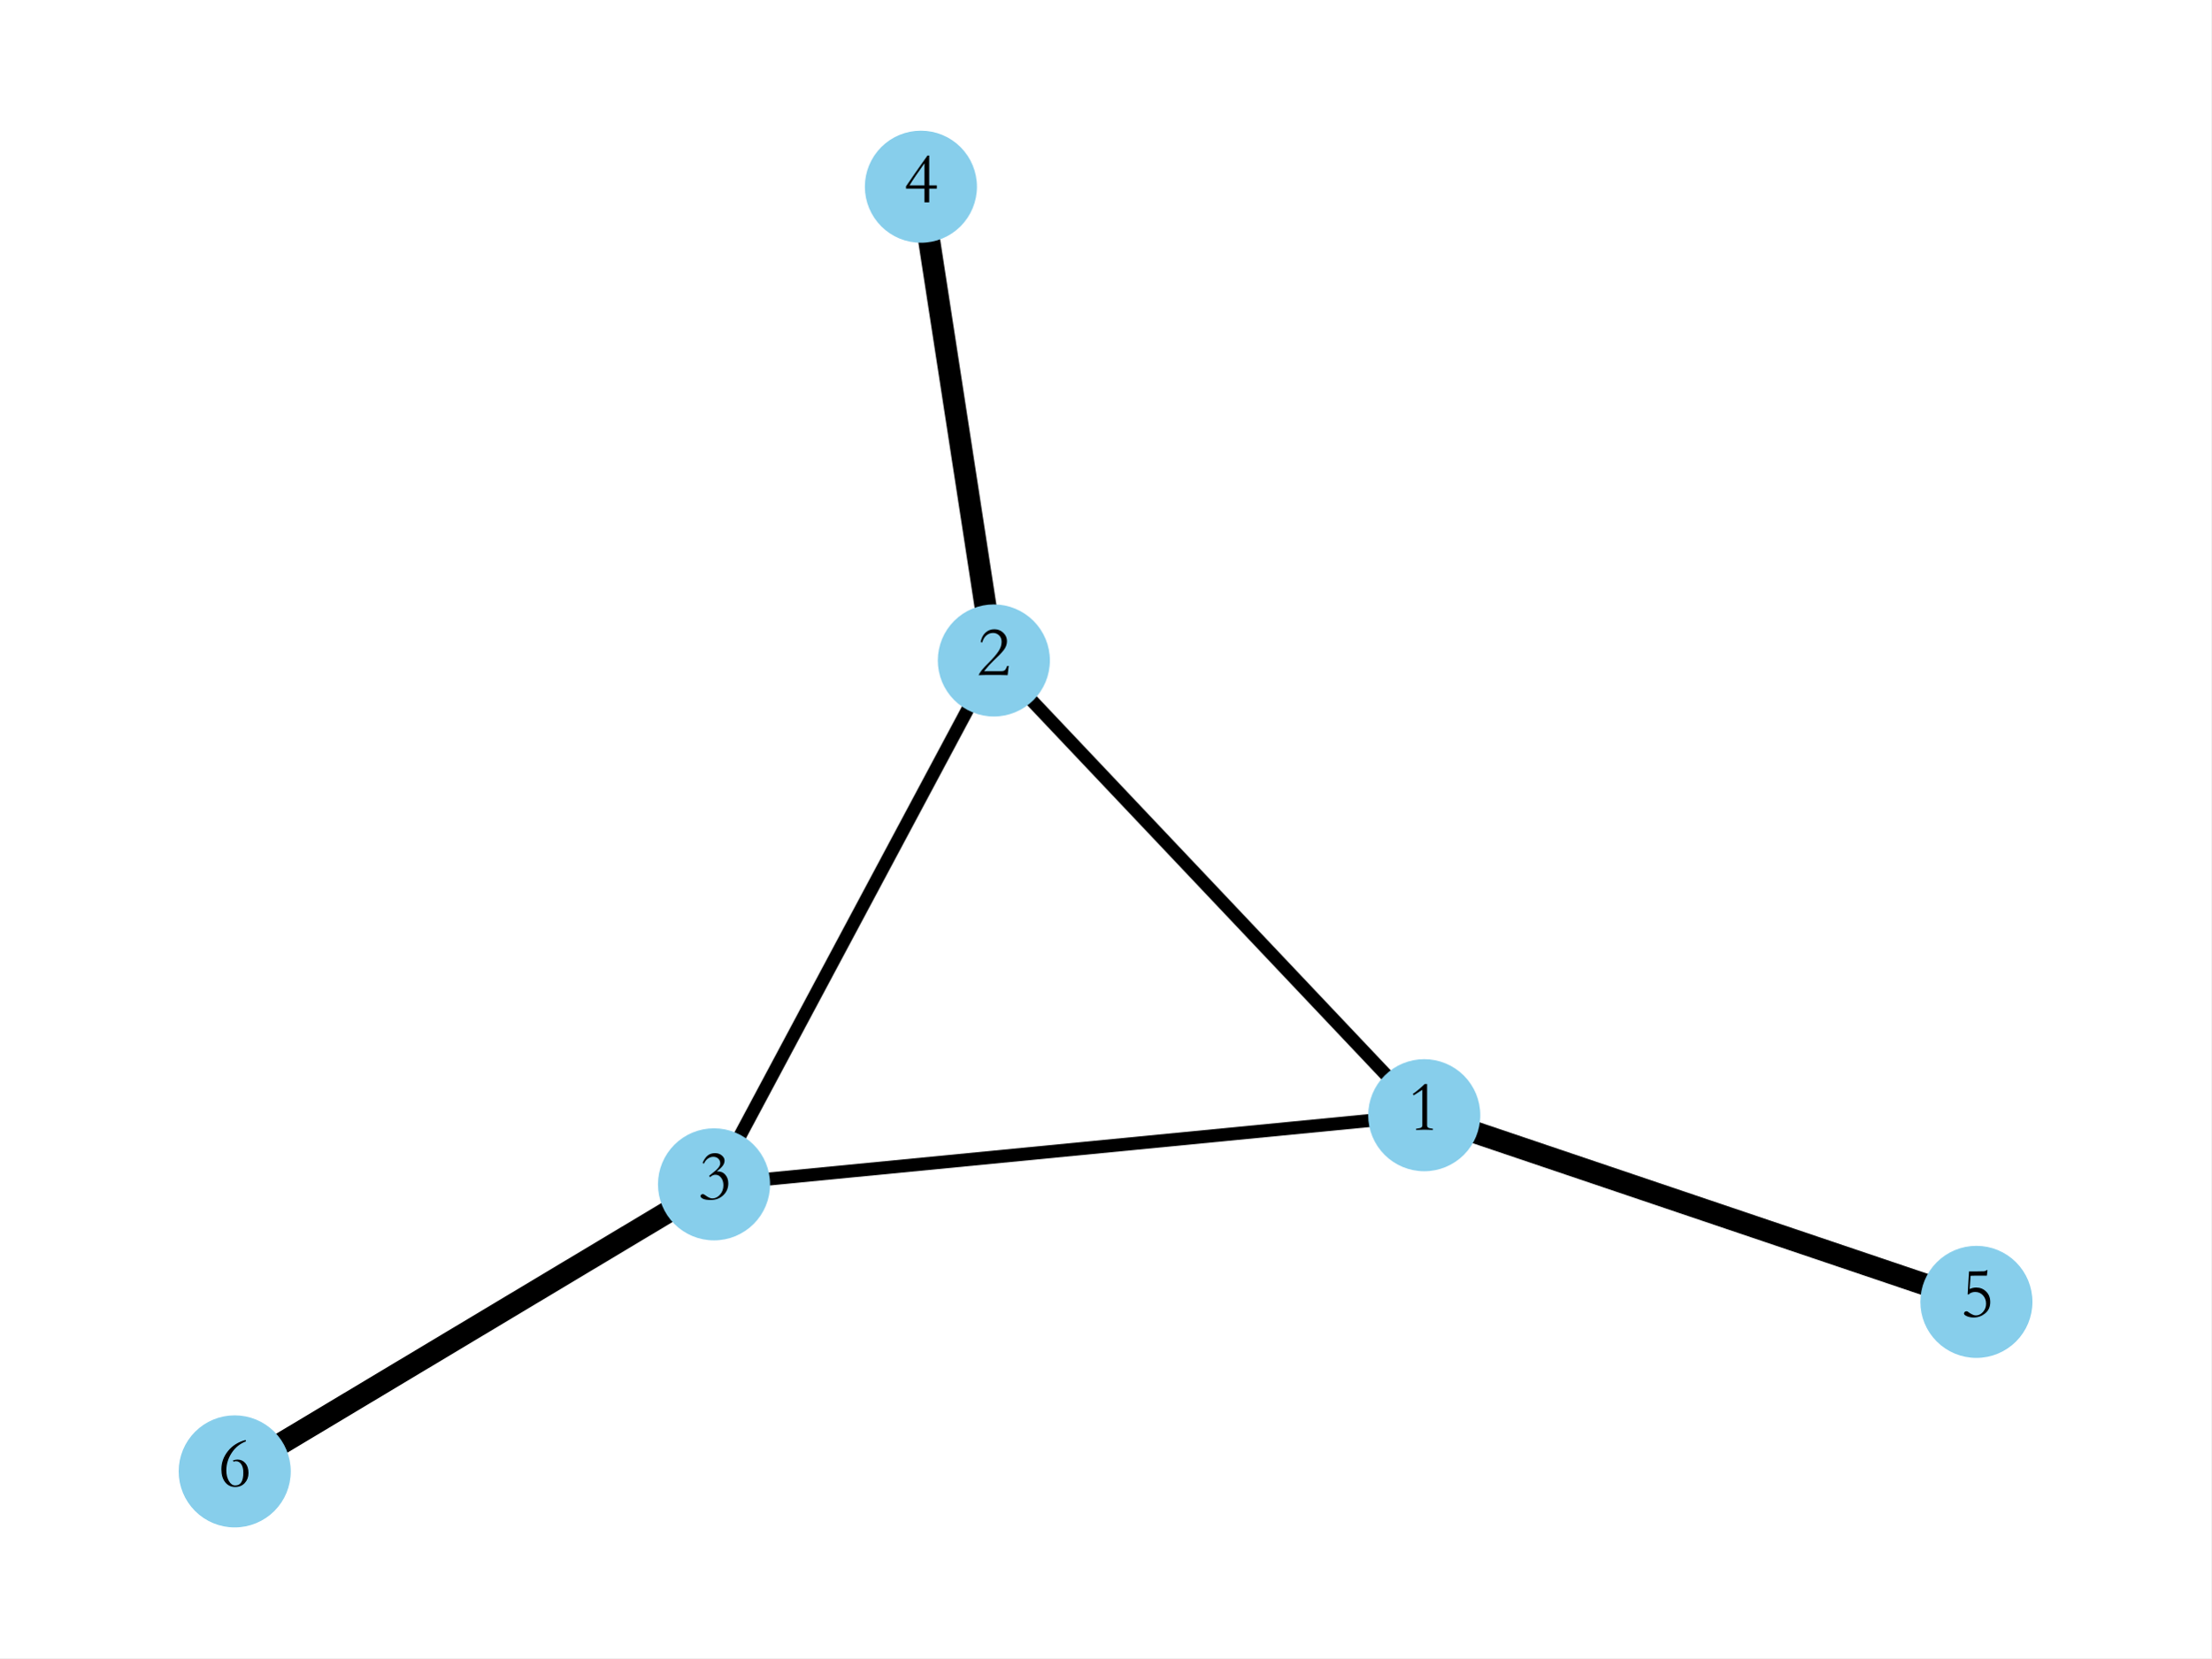
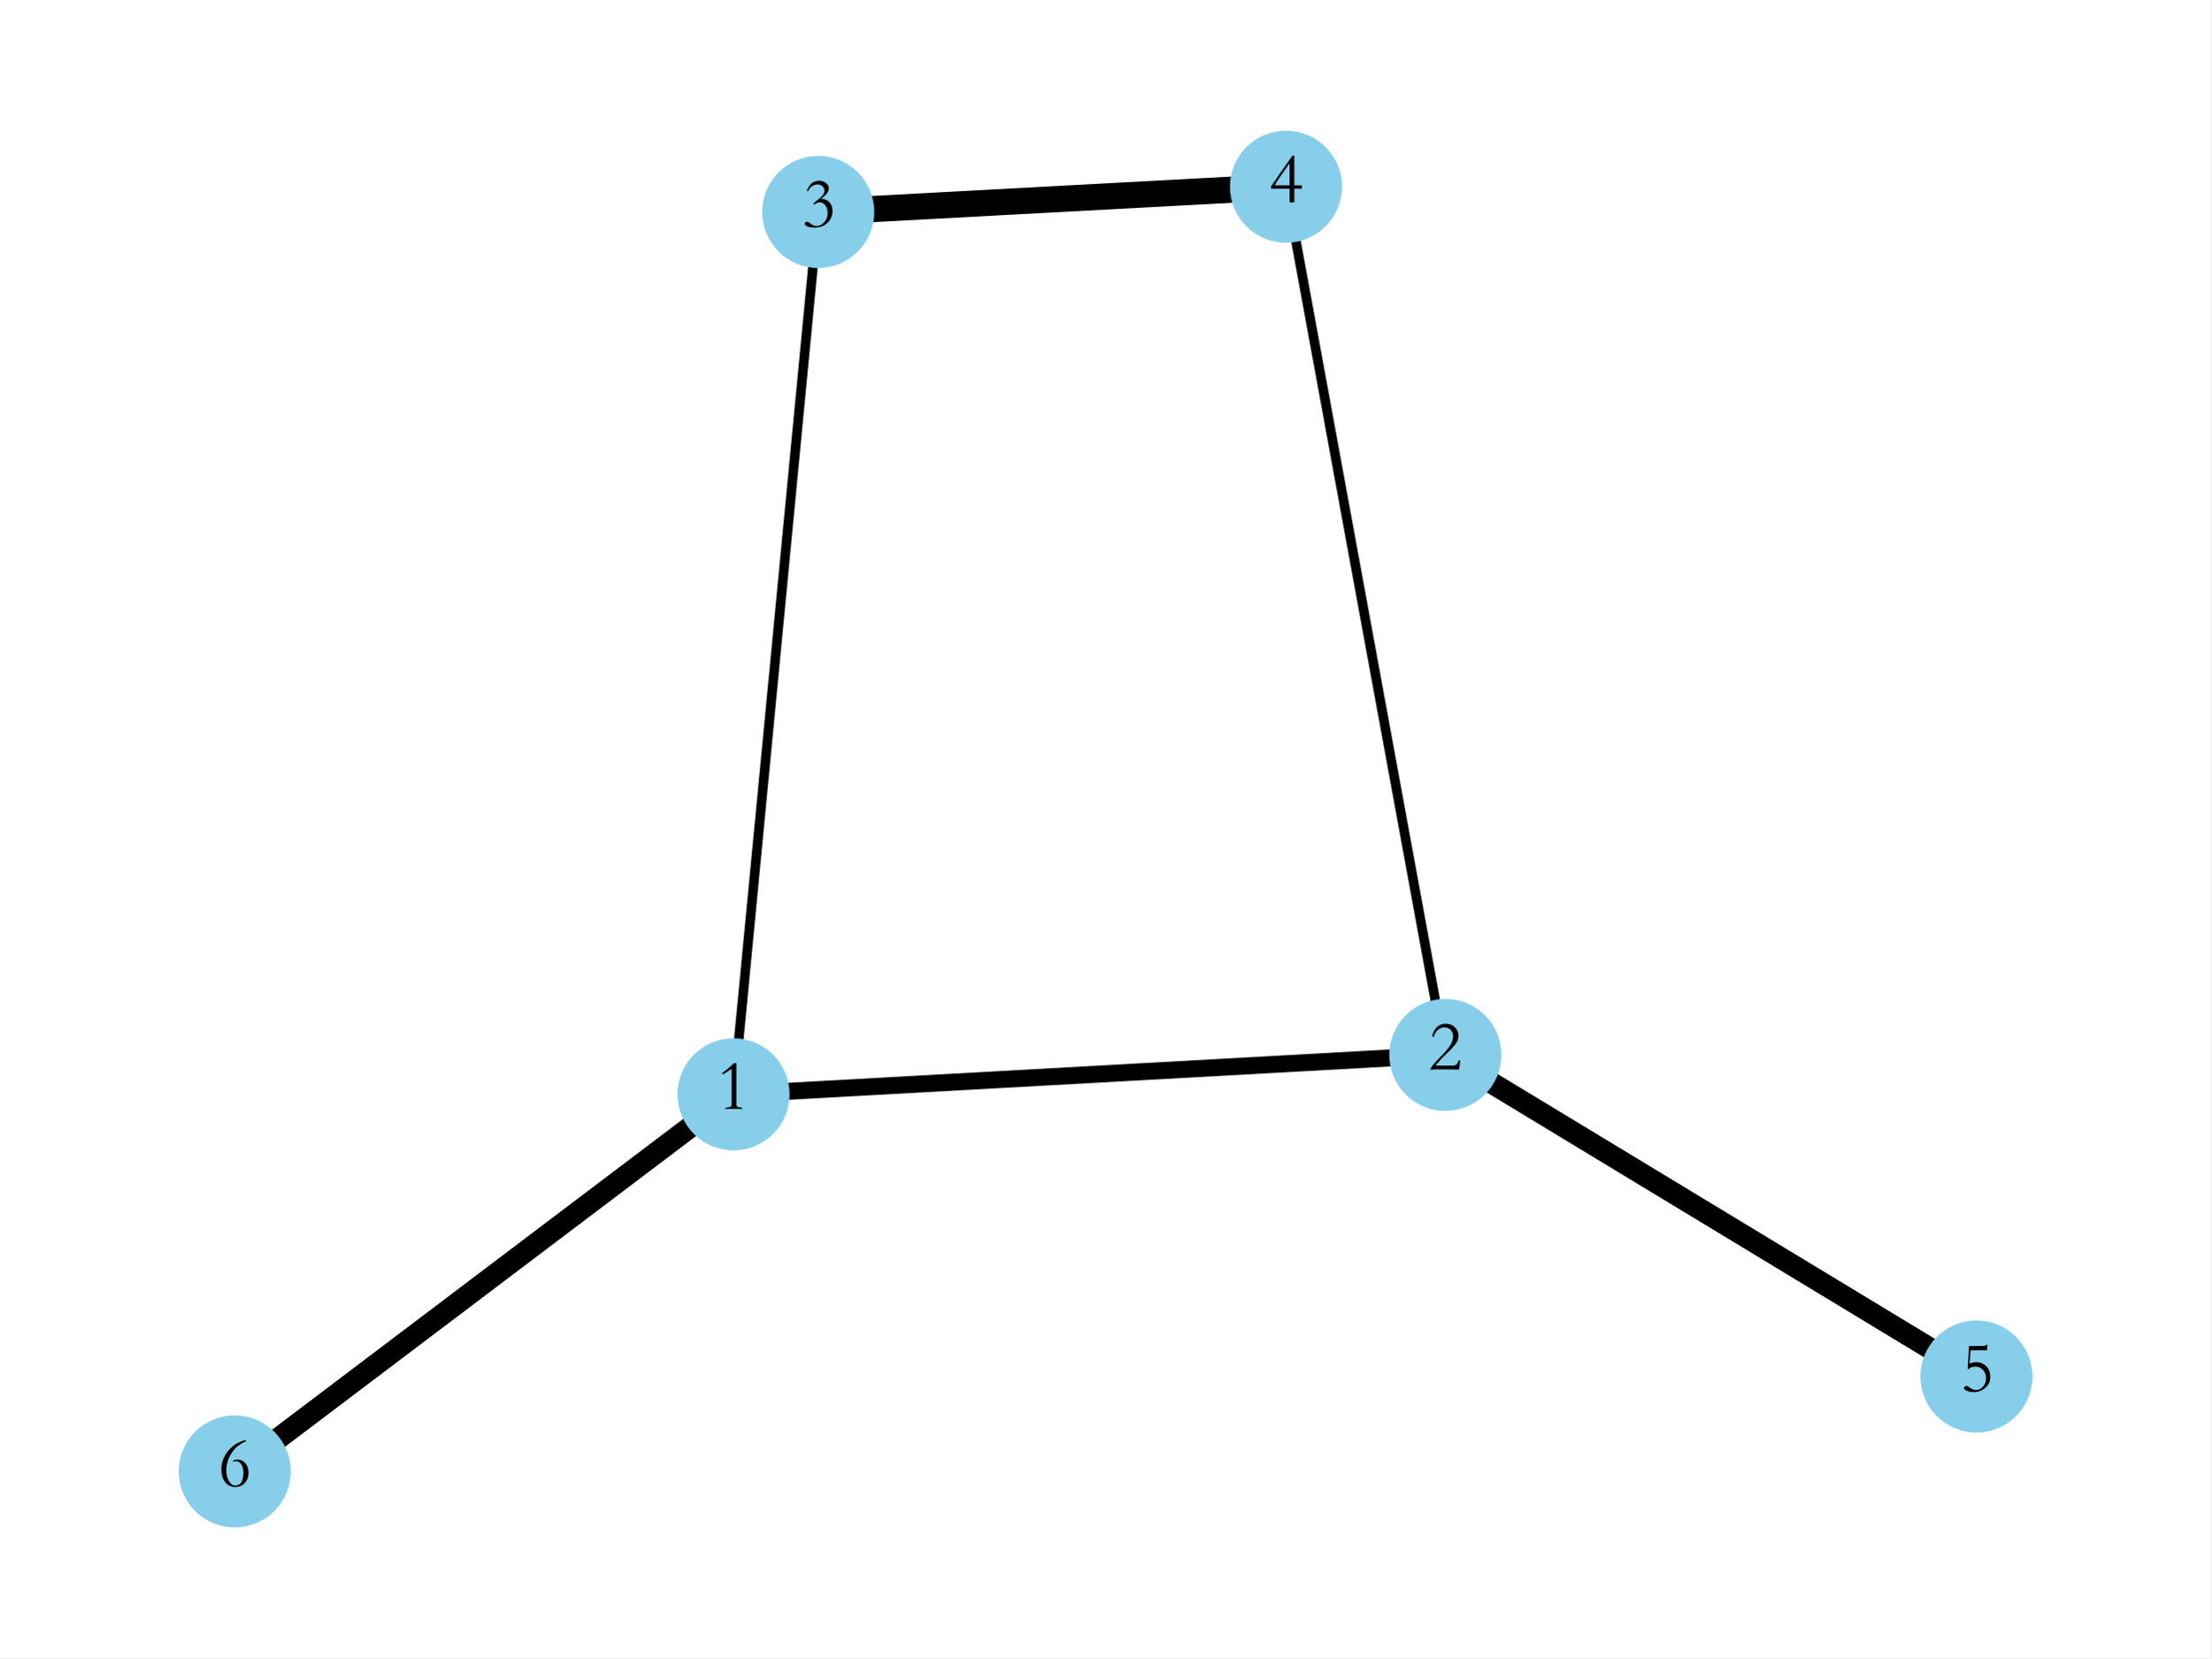
<svg xmlns="http://www.w3.org/2000/svg" xmlns:xlink="http://www.w3.org/1999/xlink" width="460.8pt" height="345.6pt" viewBox="0 0 460.8 345.6" version="1.1">
  <defs>
    <style type="text/css">*{stroke-linejoin: round; stroke-linecap: butt}</style>
  </defs>
  <g id="figure_1">
    <g id="patch_1">
      <path d="M 0 345.6  L 460.8 345.6  L 460.8 0  L 0 0  z " style="fill: #ffffff" />
    </g>
    <g id="axes_1">
      <g id="LineCollection_1">
-         <path d="M 296.817 232.446  L 207.119 137.659  " clip-path="url(#p6b25c45a5a)" style="fill: none; stroke: #000000; stroke-width: 2.71" />
-         <path d="M 296.817 232.446  L 148.801 246.856  " clip-path="url(#p6b25c45a5a)" style="fill: none; stroke: #000000; stroke-width: 2.71" />
-         <path d="M 296.817 232.446  L 191.918 38.916  " clip-path="url(#p6b25c45a5a)" style="fill: none" />
-         <path d="M 296.817 232.446  L 411.888 271.354  " clip-path="url(#p6b25c45a5a)" style="fill: none; stroke: #000000; stroke-width: 4.58" />
-         <path d="M 296.817 232.446  L 48.912 306.684  " clip-path="url(#p6b25c45a5a)" style="fill: none" />
-         <path d="M 207.119 137.659  L 148.801 246.856  " clip-path="url(#p6b25c45a5a)" style="fill: none; stroke: #000000; stroke-width: 2.71" />
-         <path d="M 207.119 137.659  L 191.918 38.916  " clip-path="url(#p6b25c45a5a)" style="fill: none; stroke: #000000; stroke-width: 4.58" />
-         <path d="M 207.119 137.659  L 411.888 271.354  " clip-path="url(#p6b25c45a5a)" style="fill: none" />
-         <path d="M 207.119 137.659  L 48.912 306.684  " clip-path="url(#p6b25c45a5a)" style="fill: none" />
-         <path d="M 148.801 246.856  L 191.918 38.916  " clip-path="url(#p6b25c45a5a)" style="fill: none" />
-         <path d="M 148.801 246.856  L 411.888 271.354  " clip-path="url(#p6b25c45a5a)" style="fill: none" />
-         <path d="M 148.801 246.856  L 48.912 306.684  " clip-path="url(#p6b25c45a5a)" style="fill: none; stroke: #000000; stroke-width: 4.58" />
-         <path d="M 191.918 38.916  L 411.888 271.354  " clip-path="url(#p6b25c45a5a)" style="fill: none" />
-         <path d="M 191.918 38.916  L 48.912 306.684  " clip-path="url(#p6b25c45a5a)" style="fill: none" />
-         <path d="M 411.888 271.354  L 48.912 306.684  " clip-path="url(#p6b25c45a5a)" style="fill: none" />
+         <path d="M 152.862 228.093  L 301.211 219.873  " clip-path="url(#p21688ccb09)" style="fill: none; stroke: #000000; stroke-width: 3.541" />
+         <path d="M 152.862 228.093  L 170.514 44.176  " clip-path="url(#p21688ccb09)" style="fill: none; stroke: #000000; stroke-width: 1.988" />
+         <path d="M 152.862 228.093  L 268.003 38.916  " clip-path="url(#p21688ccb09)" style="fill: none" />
+         <path d="M 152.862 228.093  L 411.888 286.909  " clip-path="url(#p21688ccb09)" style="fill: none" />
+         <path d="M 152.862 228.093  L 48.912 306.684  " clip-path="url(#p21688ccb09)" style="fill: none; stroke: #000000; stroke-width: 4.472" />
+         <path d="M 301.211 219.873  L 170.514 44.176  " clip-path="url(#p21688ccb09)" style="fill: none" />
+         <path d="M 301.211 219.873  L 268.003 38.916  " clip-path="url(#p21688ccb09)" style="fill: none; stroke: #000000; stroke-width: 1.991" />
+         <path d="M 301.211 219.873  L 411.888 286.909  " clip-path="url(#p21688ccb09)" style="fill: none; stroke: #000000; stroke-width: 4.469" />
+         <path d="M 301.211 219.873  L 48.912 306.684  " clip-path="url(#p21688ccb09)" style="fill: none" />
+         <path d="M 170.514 44.176  L 268.003 38.916  " clip-path="url(#p21688ccb09)" style="fill: none; stroke: #000000; stroke-width: 5.457" />
+         <path d="M 170.514 44.176  L 411.888 286.909  " clip-path="url(#p21688ccb09)" style="fill: none" />
+         <path d="M 170.514 44.176  L 48.912 306.684  " clip-path="url(#p21688ccb09)" style="fill: none" />
+         <path d="M 268.003 38.916  L 411.888 286.909  " clip-path="url(#p21688ccb09)" style="fill: none" />
+         <path d="M 268.003 38.916  L 48.912 306.684  " clip-path="url(#p21688ccb09)" style="fill: none" />
+         <path d="M 411.888 286.909  L 48.912 306.684  " clip-path="url(#p21688ccb09)" style="fill: none" />
      </g>
      <g id="PathCollection_1">
        <defs>
-           <path id="mb22ed48bdc" d="M 0 11.18  C 2.965 11.18 5.809 10.002 7.906 7.906  C 10.002 5.809 11.18 2.965 11.18 0  C 11.18 -2.965 10.002 -5.809 7.906 -7.906  C 5.809 -10.002 2.965 -11.18 0 -11.18  C -2.965 -11.18 -5.809 -10.002 -7.906 -7.906  C -10.002 -5.809 -11.18 -2.965 -11.18 0  C -11.18 2.965 -10.002 5.809 -7.906 7.906  C -5.809 10.002 -2.965 11.18 0 11.18  z " style="stroke: #87ceeb" />
+           <path id="m6bb87ebb12" d="M 0 11.18  C 2.965 11.18 5.809 10.002 7.906 7.906  C 10.002 5.809 11.18 2.965 11.18 0  C 11.18 -2.965 10.002 -5.809 7.906 -7.906  C 5.809 -10.002 2.965 -11.18 0 -11.18  C -2.965 -11.18 -5.809 -10.002 -7.906 -7.906  C -10.002 -5.809 -11.18 -2.965 -11.18 0  C -11.18 2.965 -10.002 5.809 -7.906 7.906  C -5.809 10.002 -2.965 11.18 0 11.18  z " style="stroke: #87ceeb" />
        </defs>
-         <g clip-path="url(#p6b25c45a5a)">
-           <use xlink:href="#mb22ed48bdc" x="296.817" y="232.446" style="fill: #87ceeb; stroke: #87ceeb" />
-           <use xlink:href="#mb22ed48bdc" x="207.119" y="137.659" style="fill: #87ceeb; stroke: #87ceeb" />
-           <use xlink:href="#mb22ed48bdc" x="148.801" y="246.856" style="fill: #87ceeb; stroke: #87ceeb" />
-           <use xlink:href="#mb22ed48bdc" x="191.918" y="38.916" style="fill: #87ceeb; stroke: #87ceeb" />
-           <use xlink:href="#mb22ed48bdc" x="411.888" y="271.354" style="fill: #87ceeb; stroke: #87ceeb" />
-           <use xlink:href="#mb22ed48bdc" x="48.912" y="306.684" style="fill: #87ceeb; stroke: #87ceeb" />
+         <g clip-path="url(#p21688ccb09)">
+           <use xlink:href="#m6bb87ebb12" x="152.862" y="228.093" style="fill: #87ceeb; stroke: #87ceeb" />
+           <use xlink:href="#m6bb87ebb12" x="301.211" y="219.873" style="fill: #87ceeb; stroke: #87ceeb" />
+           <use xlink:href="#m6bb87ebb12" x="170.514" y="44.176" style="fill: #87ceeb; stroke: #87ceeb" />
+           <use xlink:href="#m6bb87ebb12" x="268.003" y="38.916" style="fill: #87ceeb; stroke: #87ceeb" />
+           <use xlink:href="#m6bb87ebb12" x="411.888" y="286.909" style="fill: #87ceeb; stroke: #87ceeb" />
+           <use xlink:href="#m6bb87ebb12" x="48.912" y="306.684" style="fill: #87ceeb; stroke: #87ceeb" />
        </g>
      </g>
      <g id="text_1">
-         <g clip-path="url(#p6b25c45a5a)">
-           <g transform="translate(293.2994 235.4681) scale(0.15 -0.15)">
+         <g clip-path="url(#p21688ccb09)">
+           <g transform="translate(149.3441 231.1148) scale(0.15 -0.15)">
            <defs>
              <path id="STSong-31" d="M 2272 -19  Q 1939 0 1523 0  Q 1107 0 774 -19  L 774 83  L 1107 141  Q 1331 186 1331 390  L 1331 3552  L 570 3059  L 480 3181  Q 922 3469 1542 4064  L 1754 4064  L 1754 390  Q 1754 173 1978 134  L 2272 83  L 2272 -19  z " transform="scale(0.015625)" />
            </defs>
            <use xlink:href="#STSong-31" />
          </g>
        </g>
      </g>
      <g id="text_2">
-         <g clip-path="url(#p6b25c45a5a)">
-           <g transform="translate(203.6009 140.681) scale(0.15 -0.15)">
+         <g clip-path="url(#p21688ccb09)">
+           <g transform="translate(297.6934 222.8956) scale(0.15 -0.15)">
            <defs>
              <path id="STSong-32" d="M 2726 -19  Q 2266 0 1421 0  Q 595 0 141 -19  Q 262 230 448 454  Q 634 678 1043 1088  Q 1638 1683 1913 2102  Q 2189 2522 2189 2950  Q 2189 3302 1968 3520  Q 1747 3738 1421 3738  Q 1101 3738 838 3517  Q 576 3296 474 2893  L 326 2918  Q 429 3462 755 3763  Q 1082 4064 1549 4064  Q 2016 4064 2342 3753  Q 2669 3443 2669 3008  Q 2669 2573 2365 2192  Q 2061 1811 1446 1242  Q 1120 941 634 339  L 2138 339  Q 2381 339 2480 425  Q 2579 512 2688 800  L 2822 800  L 2726 -19  z " transform="scale(0.015625)" />
            </defs>
            <use xlink:href="#STSong-32" />
          </g>
        </g>
      </g>
      <g id="text_3">
-         <g clip-path="url(#p6b25c45a5a)">
-           <g transform="translate(145.2827 249.878) scale(0.15 -0.15)">
+         <g clip-path="url(#p21688ccb09)">
+           <g transform="translate(166.9958 47.19822) scale(0.15 -0.15)">
            <defs>
              <path id="STSong-33" d="M 602 3130  L 486 3194  Q 672 3635 934 3849  Q 1197 4064 1594 4064  Q 1952 4064 2195 3859  Q 2438 3654 2438 3405  Q 2438 3155 2268 2931  Q 2099 2707 1741 2438  Q 2208 2470 2489 2163  Q 2771 1856 2771 1376  Q 2771 755 2329 326  Q 1888 -102 1203 -102  Q 762 -102 531 3  Q 301 109 301 250  Q 301 314 361 368  Q 422 422 493 422  Q 602 422 742 307  Q 1101 38 1350 38  Q 1741 38 2038 377  Q 2336 717 2336 1203  Q 2336 1613 2134 1878  Q 1933 2144 1626 2144  Q 1389 2144 1139 1926  L 1069 2048  Q 1197 2163 1350 2278  Q 2054 2797 2054 3155  Q 2054 3418 1878 3578  Q 1702 3738 1440 3738  Q 1184 3738 957 3581  Q 730 3424 602 3130  z " transform="scale(0.015625)" />
            </defs>
            <use xlink:href="#STSong-33" />
          </g>
        </g>
      </g>
      <g id="text_4">
-         <g clip-path="url(#p6b25c45a5a)">
-           <g transform="translate(188.3999 41.93797) scale(0.15 -0.15)">
+         <g clip-path="url(#p21688ccb09)">
+           <g transform="translate(264.485 41.93797) scale(0.15 -0.15)">
            <defs>
              <path id="STSong-34" d="M 2086 4064  L 2240 4064  L 2240 1408  L 2918 1408  L 2918 1114  L 2240 1114  L 2240 -102  L 1818 -102  L 1818 1114  L 179 1114  L 179 1325  L 941 2438  L 2086 4064  z M 1818 1408  L 1818 3373  Q 947 2163 486 1408  L 1818 1408  z " transform="scale(0.015625)" />
            </defs>
            <use xlink:href="#STSong-34" />
          </g>
        </g>
      </g>
      <g id="text_5">
-         <g clip-path="url(#p6b25c45a5a)">
-           <g transform="translate(408.3696 274.3762) scale(0.15 -0.15)">
+         <g clip-path="url(#p21688ccb09)">
+           <g transform="translate(408.3696 289.931) scale(0.15 -0.15)">
            <defs>
              <path id="STSong-35" d="M 2432 3622  L 1536 3622  Q 1037 3622 986 3603  L 902 2432  Q 1184 2566 1478 2566  Q 2003 2566 2368 2208  Q 2733 1850 2733 1274  Q 2733 634 2281 266  Q 1830 -102 1254 -102  Q 934 -102 665 10  Q 397 122 397 256  Q 397 320 454 387  Q 512 454 614 454  Q 685 454 730 422  Q 1178 83 1453 83  Q 1811 83 2086 393  Q 2362 704 2362 1126  Q 2362 1574 2083 1872  Q 1805 2170 1395 2170  Q 1216 2170 1059 2112  Q 902 2054 832 1952  L 723 1952  L 845 4000  L 1542 4000  Q 2022 4000 2176 4013  Q 2330 4026 2394 4109  L 2490 4109  L 2432 3622  z " transform="scale(0.015625)" />
            </defs>
            <use xlink:href="#STSong-35" />
          </g>
        </g>
      </g>
      <g id="text_6">
-         <g clip-path="url(#p6b25c45a5a)">
+         <g clip-path="url(#p21688ccb09)">
          <g transform="translate(45.39443 309.7066) scale(0.15 -0.15)">
            <defs>
              <path id="STSong-36" d="M 2458 4083  L 2509 3962  Q 1709 3661 1232 2934  Q 755 2208 755 1376  Q 755 826 985 432  Q 1216 38 1549 38  Q 2266 38 2266 1178  Q 2266 1658 2080 1926  Q 1894 2195 1613 2195  Q 1504 2195 1402 2150  L 1331 2253  Q 1536 2342 1747 2342  Q 2170 2342 2448 2022  Q 2726 1702 2726 1146  Q 2726 614 2396 256  Q 2067 -102 1542 -102  Q 998 -102 656 323  Q 314 749 314 1478  Q 314 2362 893 3088  Q 1472 3814 2458 4083  z " transform="scale(0.015625)" />
            </defs>
            <use xlink:href="#STSong-36" />
          </g>
        </g>
      </g>
    </g>
  </g>
  <defs>
-     <clipPath id="p6b25c45a5a">
+     <clipPath id="p21688ccb09">
      <rect x="10.8" y="10.8" width="439.2" height="324" />
    </clipPath>
  </defs>
</svg>
